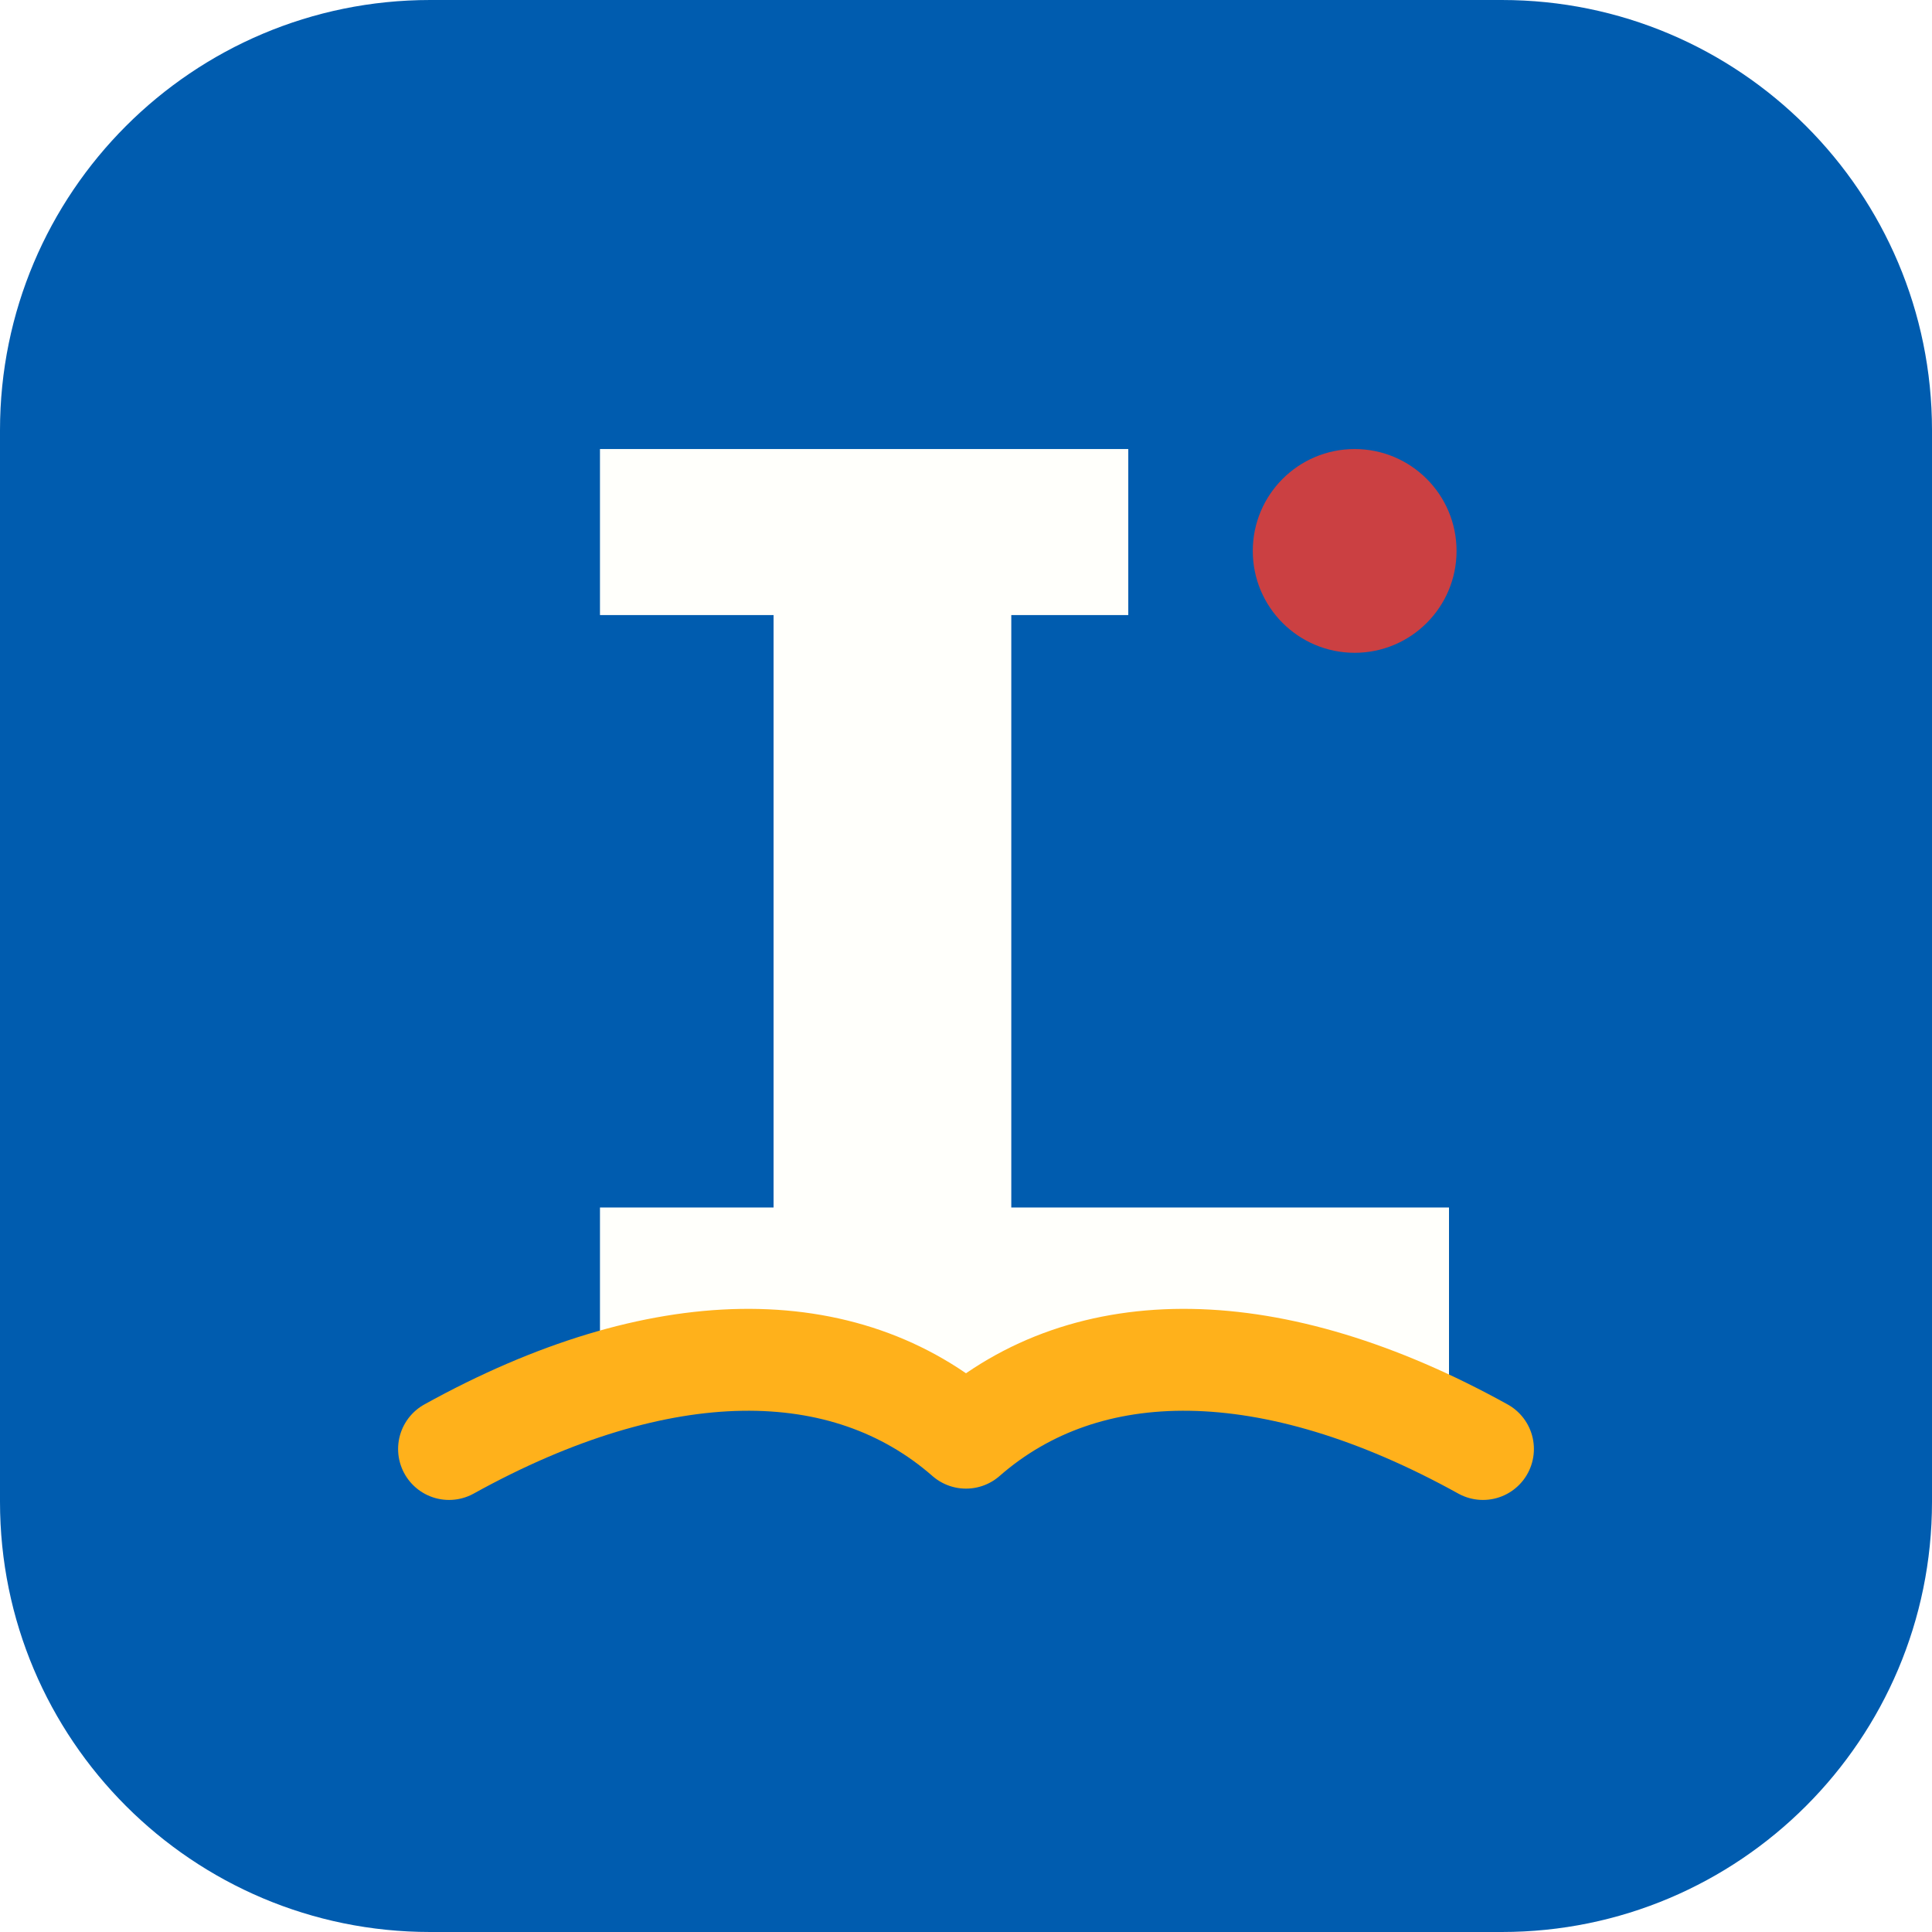
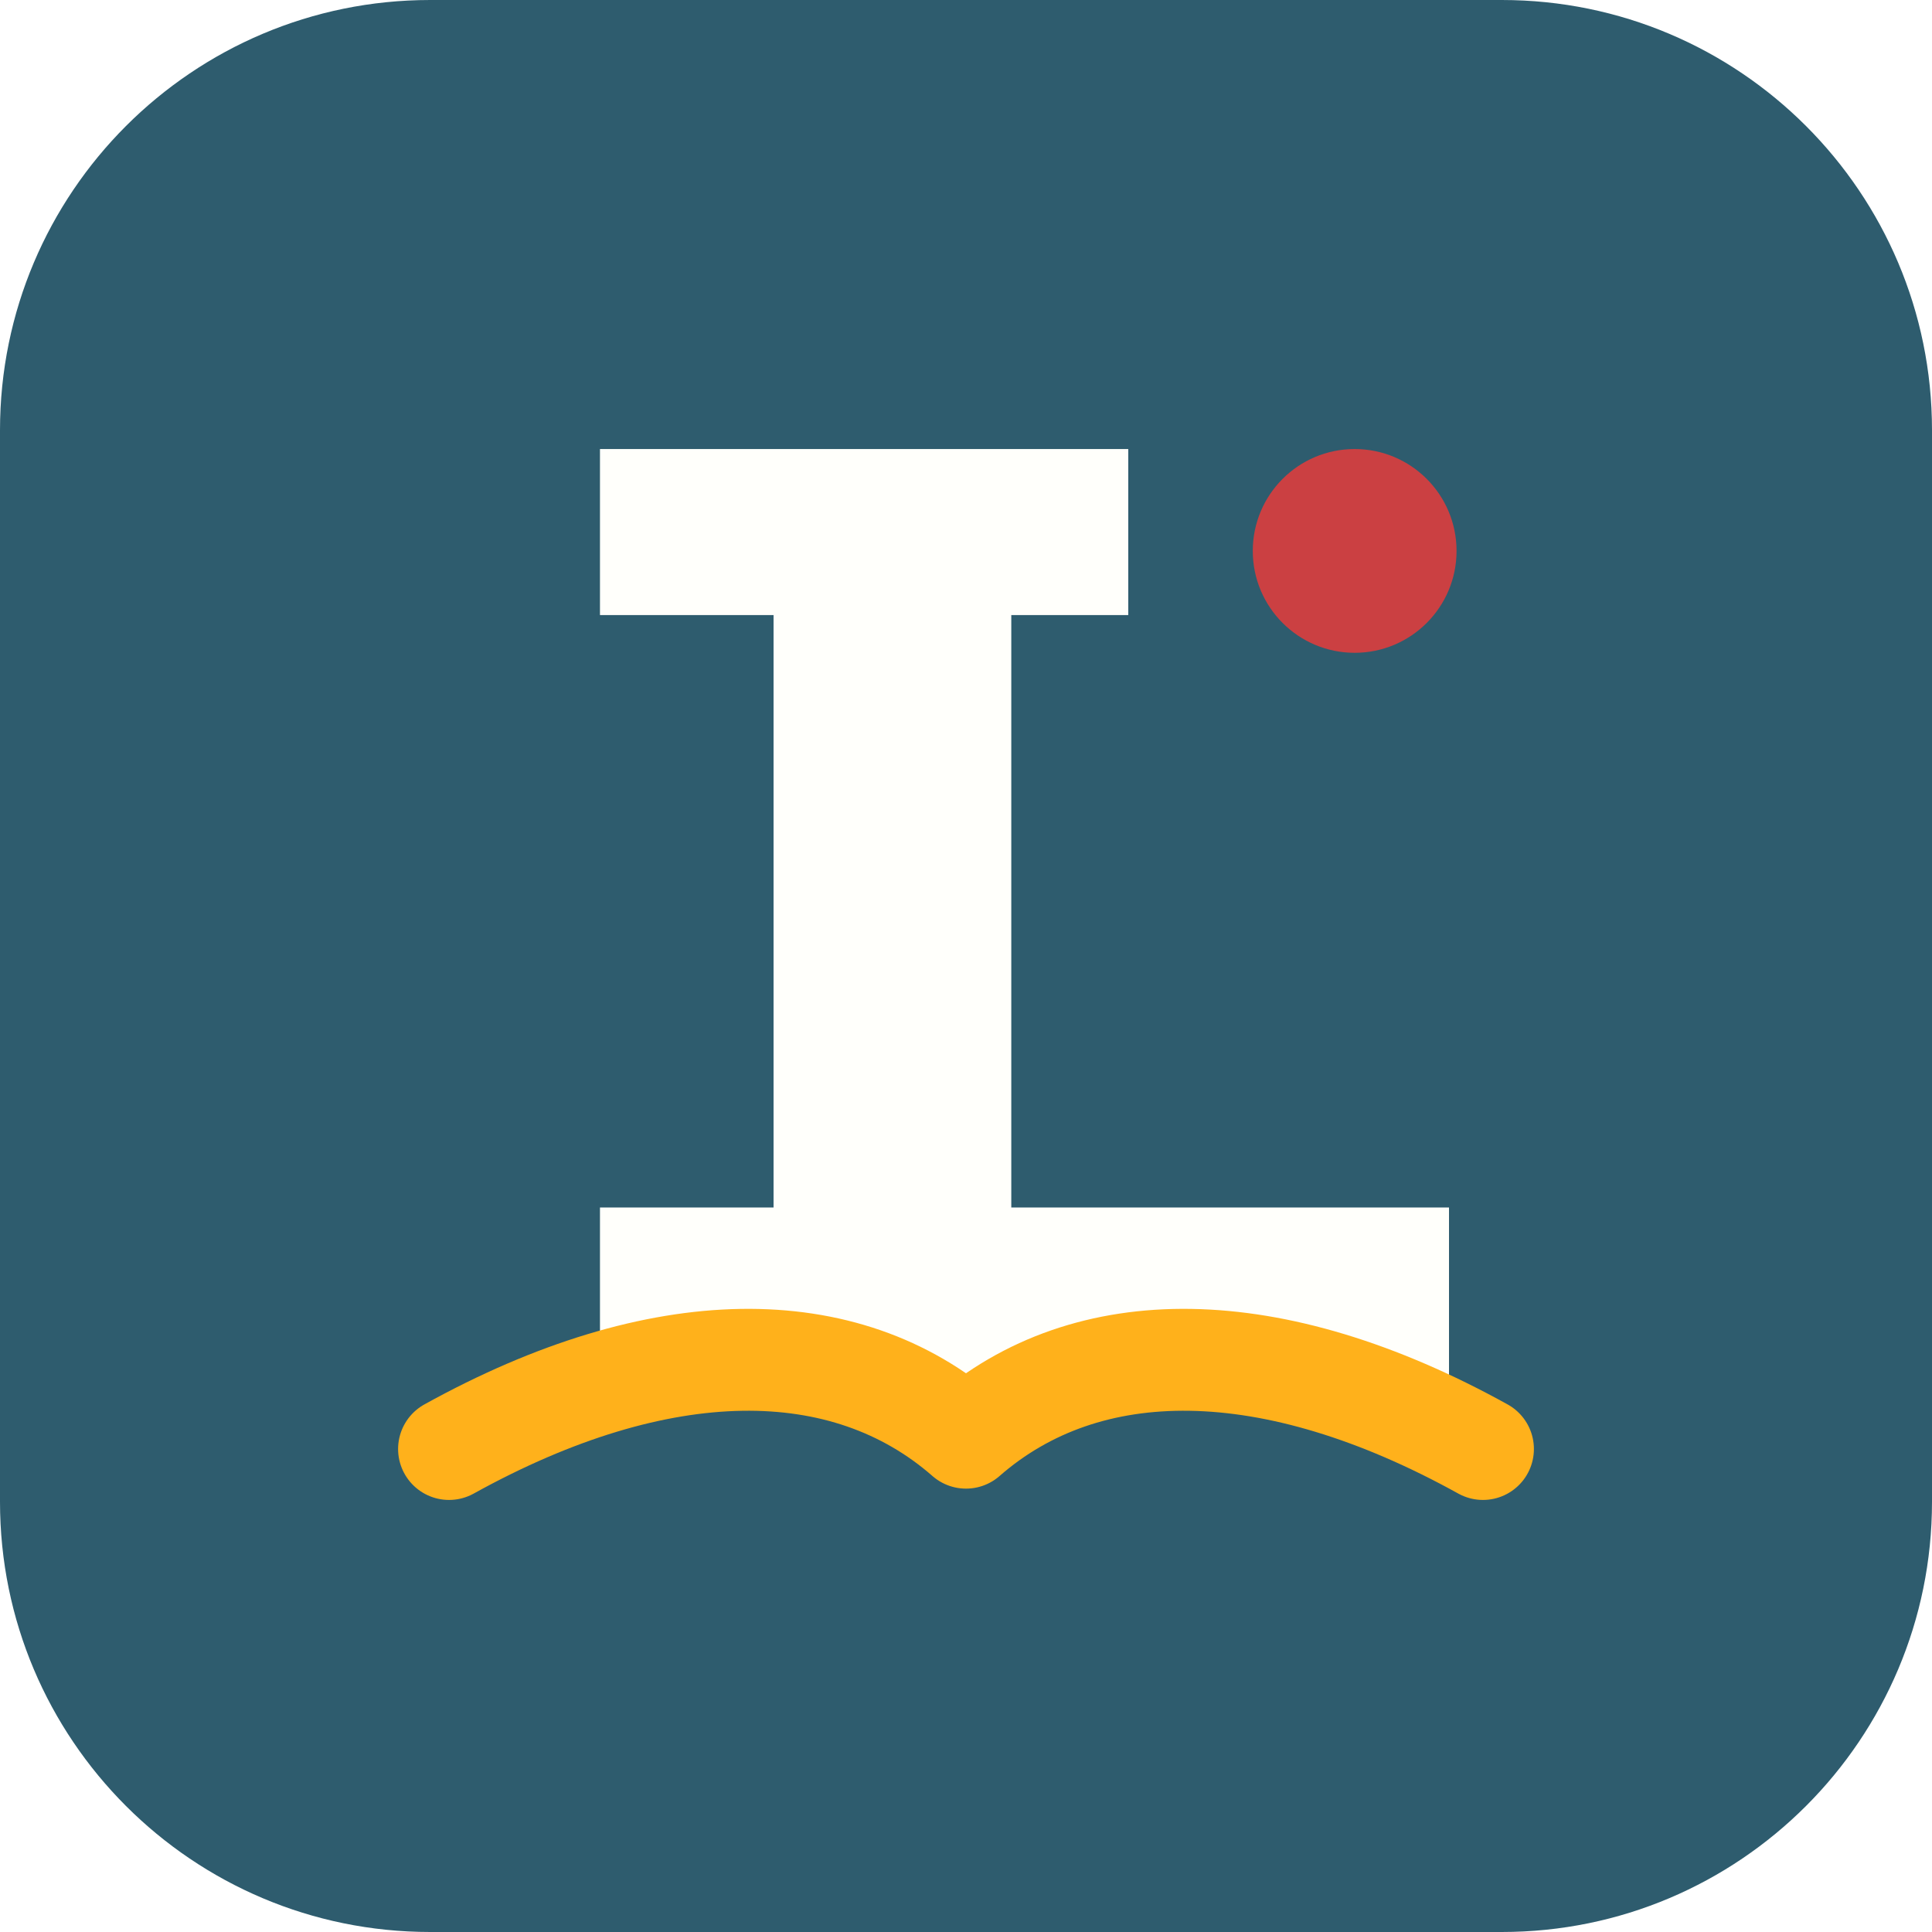
<svg xmlns="http://www.w3.org/2000/svg" viewBox="0 0 1024 1024">
-   <rect width="1024" height="1024" rx="228" fill="#005caf" />
+   <rect width="1024" height="1024" rx="228" fill="#2e5c6e" />
  <path d="M318 238h280v88H536v314h232v104H318V640h92V326h-92z" fill="#fffffb" />
  <path d="M238 768c112-62 210-62 274-6 64-56 162-56 274 6" fill="none" stroke="#ffb11b" stroke-width="54" stroke-linecap="round" stroke-linejoin="round" />
  <circle cx="718" cy="292" r="54" fill="#cb4042" />
</svg>
